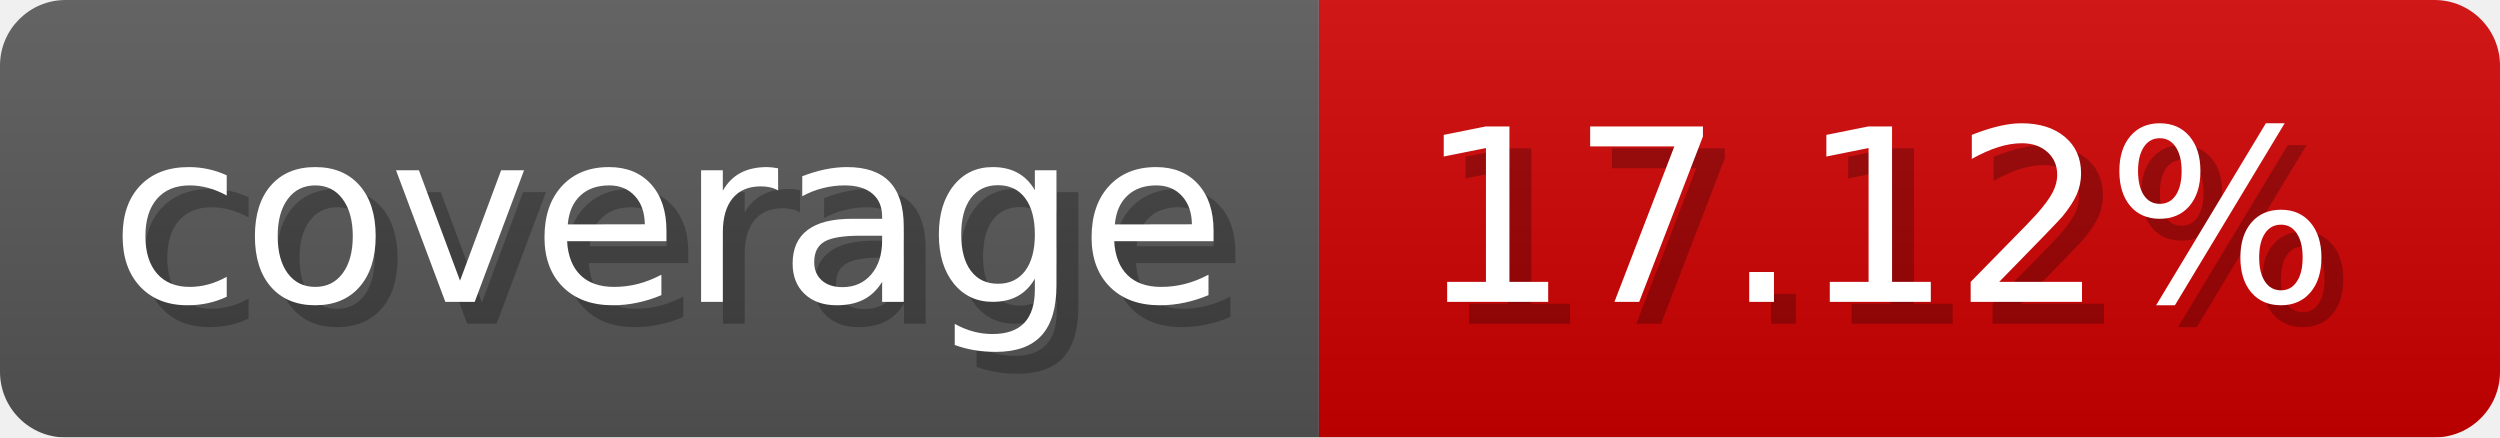
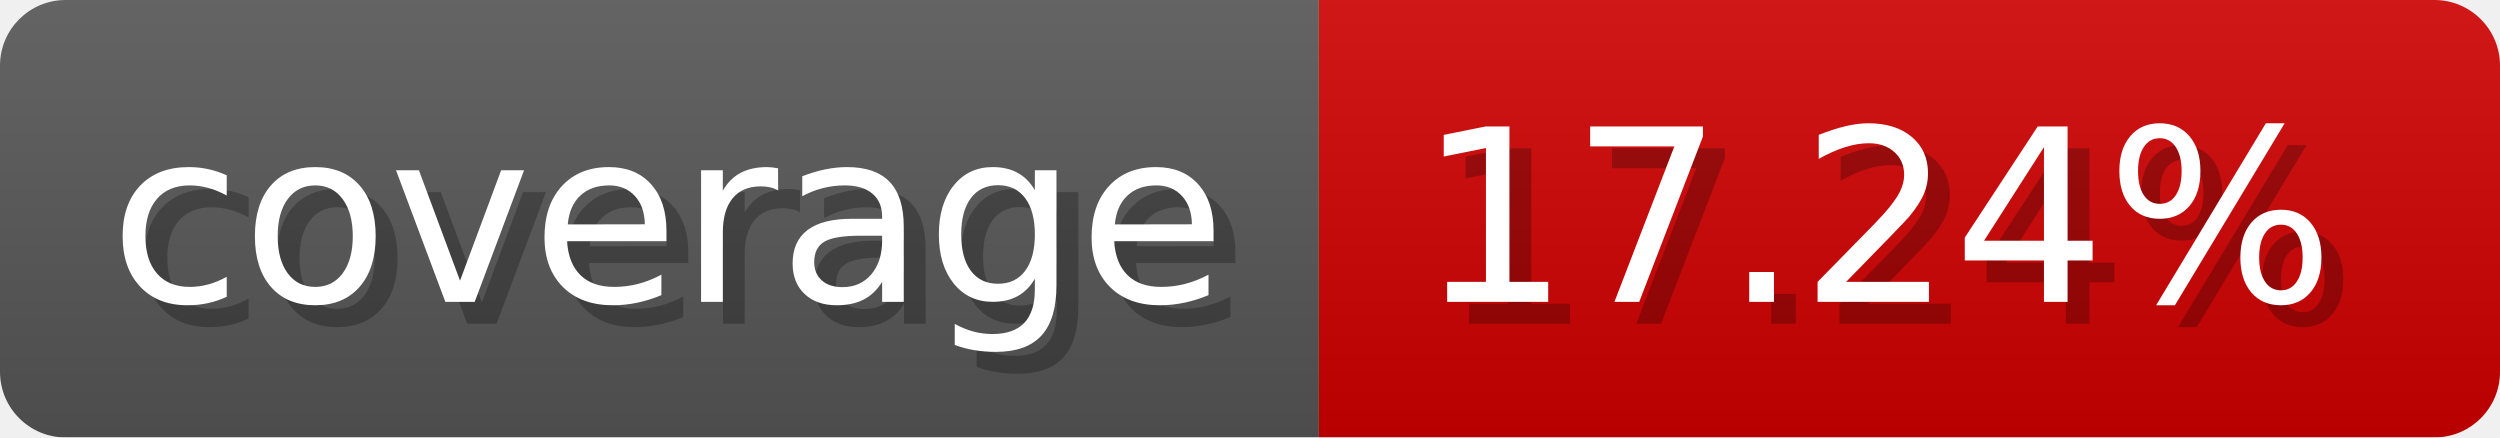
- <svg xmlns="http://www.w3.org/2000/svg" width="114.3" height="20" viewBox="0 0 1143 200" role="img" aria-label="coverage: 17.12%">
-   <linearGradient id="GEOKj" x2="0" y2="100%">
+ <svg xmlns="http://www.w3.org/2000/svg" width="114.3" height="20" viewBox="0 0 1143 200" role="img" aria-label="coverage: 17.24%">
+   <linearGradient id="SQOes" x2="0" y2="100%">
    <stop offset="0" stop-opacity=".1" stop-color="#EEE" />
    <stop offset="1" stop-opacity=".1" />
  </linearGradient>
-   <mask id="qIEjP">
+   <mask id="IziRY">
    <rect width="1143" height="200" rx="30" fill="#FFF" />
  </mask>
-   <g mask="url(#qIEjP)">
+   <g mask="url(#IziRY)">
    <rect width="603" height="200" fill="#555" />
    <rect width="540" height="200" fill="#ce0000" x="603" />
-     <rect width="1143" height="200" fill="url(#GEOKj)" />
+     <rect width="1143" height="200" fill="url(#SQOes)" />
  </g>
  <g aria-hidden="true" fill="#fff" text-anchor="start" font-family="Verdana,DejaVu Sans,sans-serif" font-size="110">
    <text x="60" y="148" textLength="503" fill="#000" opacity="0.25">coverage</text>
    <text x="50" y="138" textLength="503">coverage</text>
-     <text x="658" y="148" textLength="440" fill="#000" opacity="0.25">17.12%</text>
-     <text x="648" y="138" textLength="440">17.12%</text>
+     <text x="658" y="148" textLength="440" fill="#000" opacity="0.25">17.24%</text>
+     <text x="648" y="138" textLength="440">17.24%</text>
  </g>
</svg>
